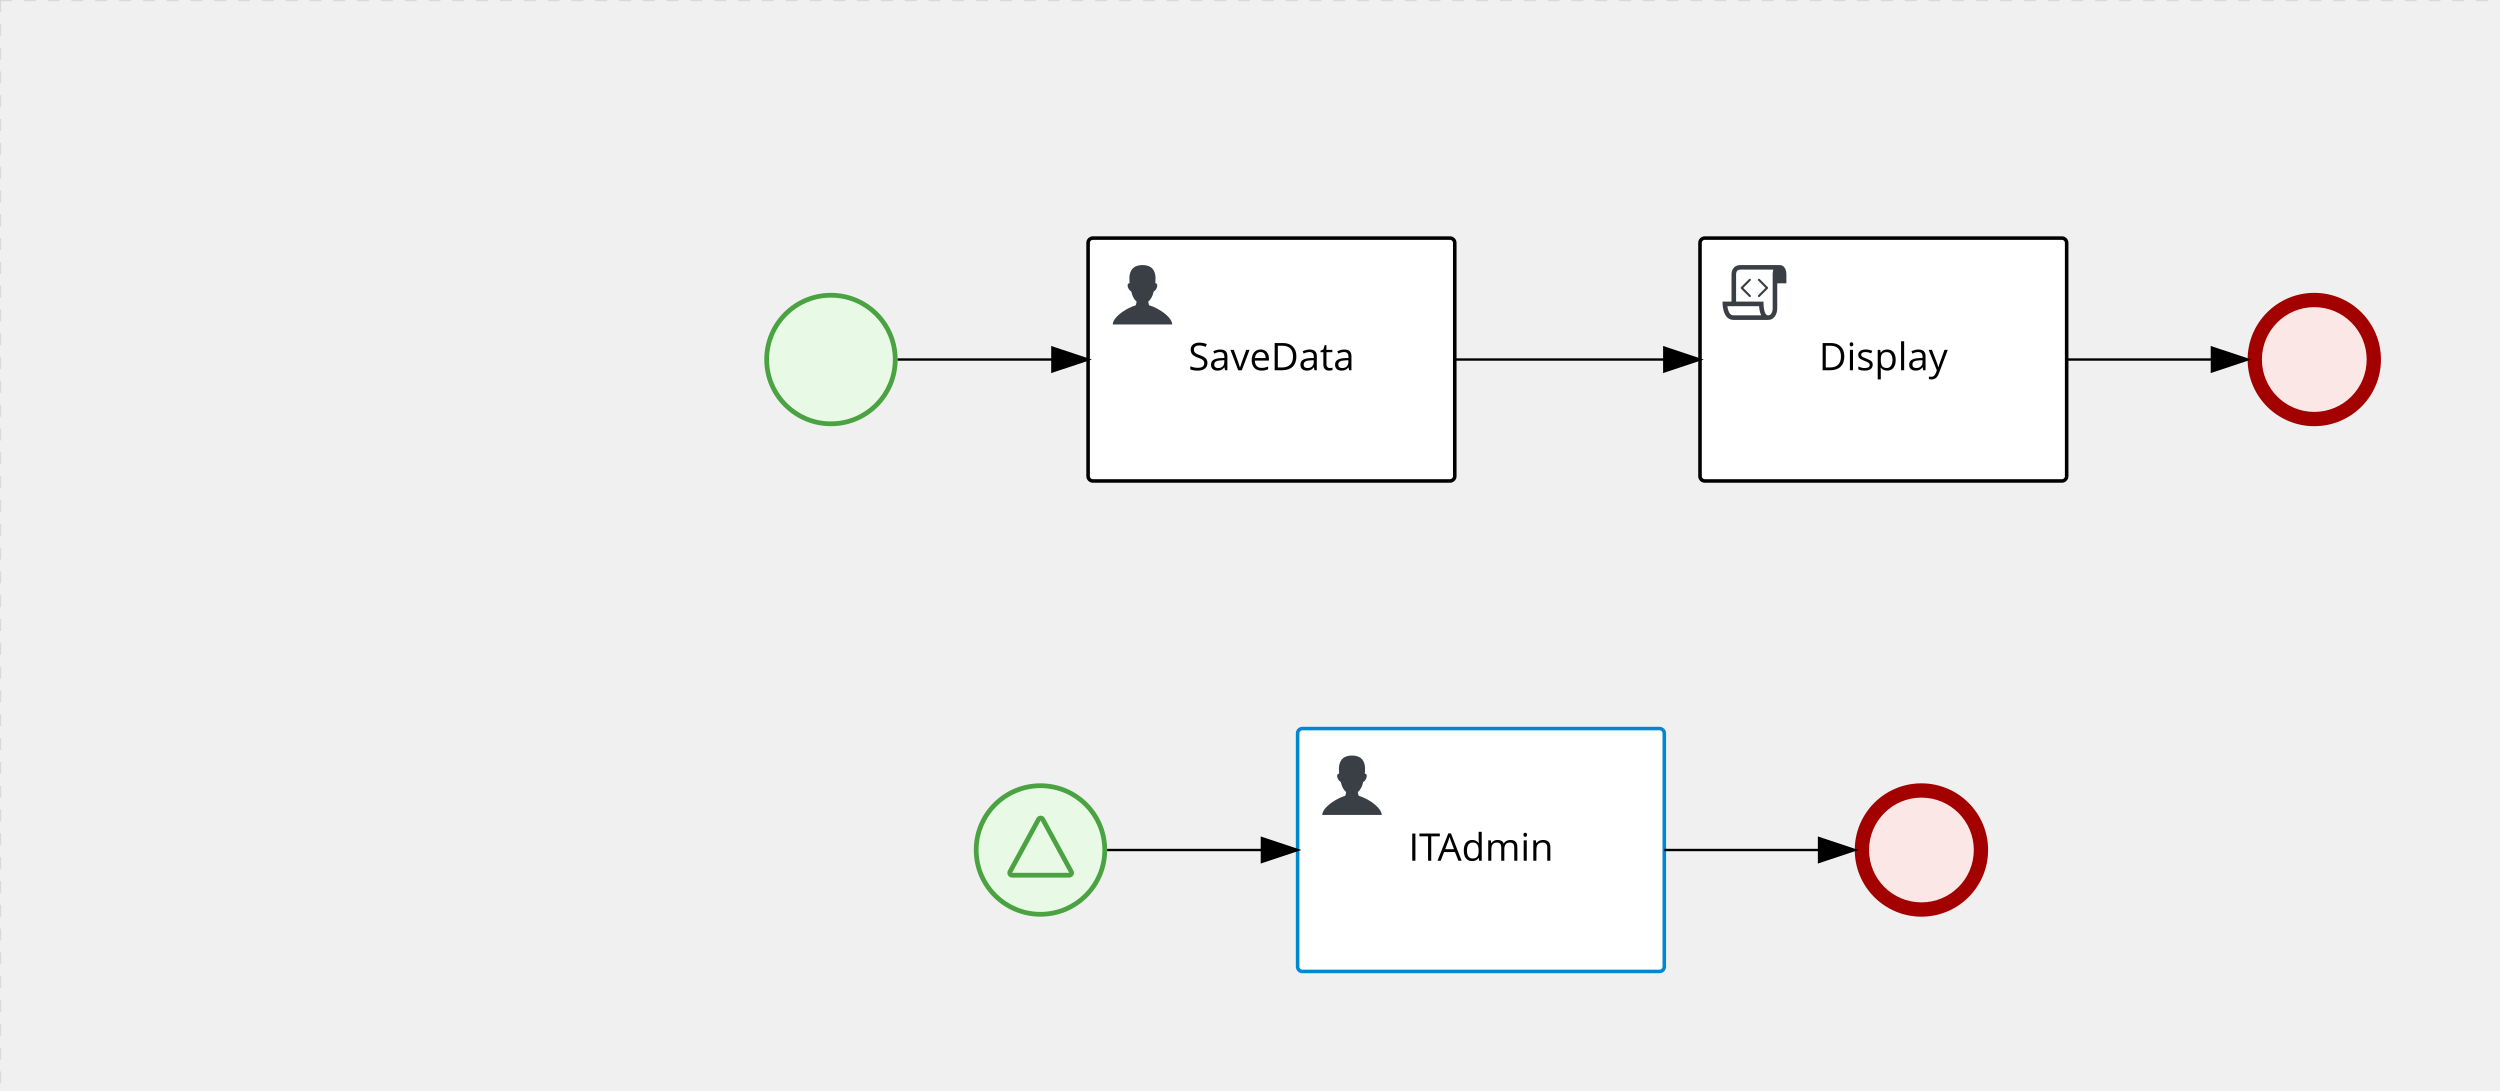
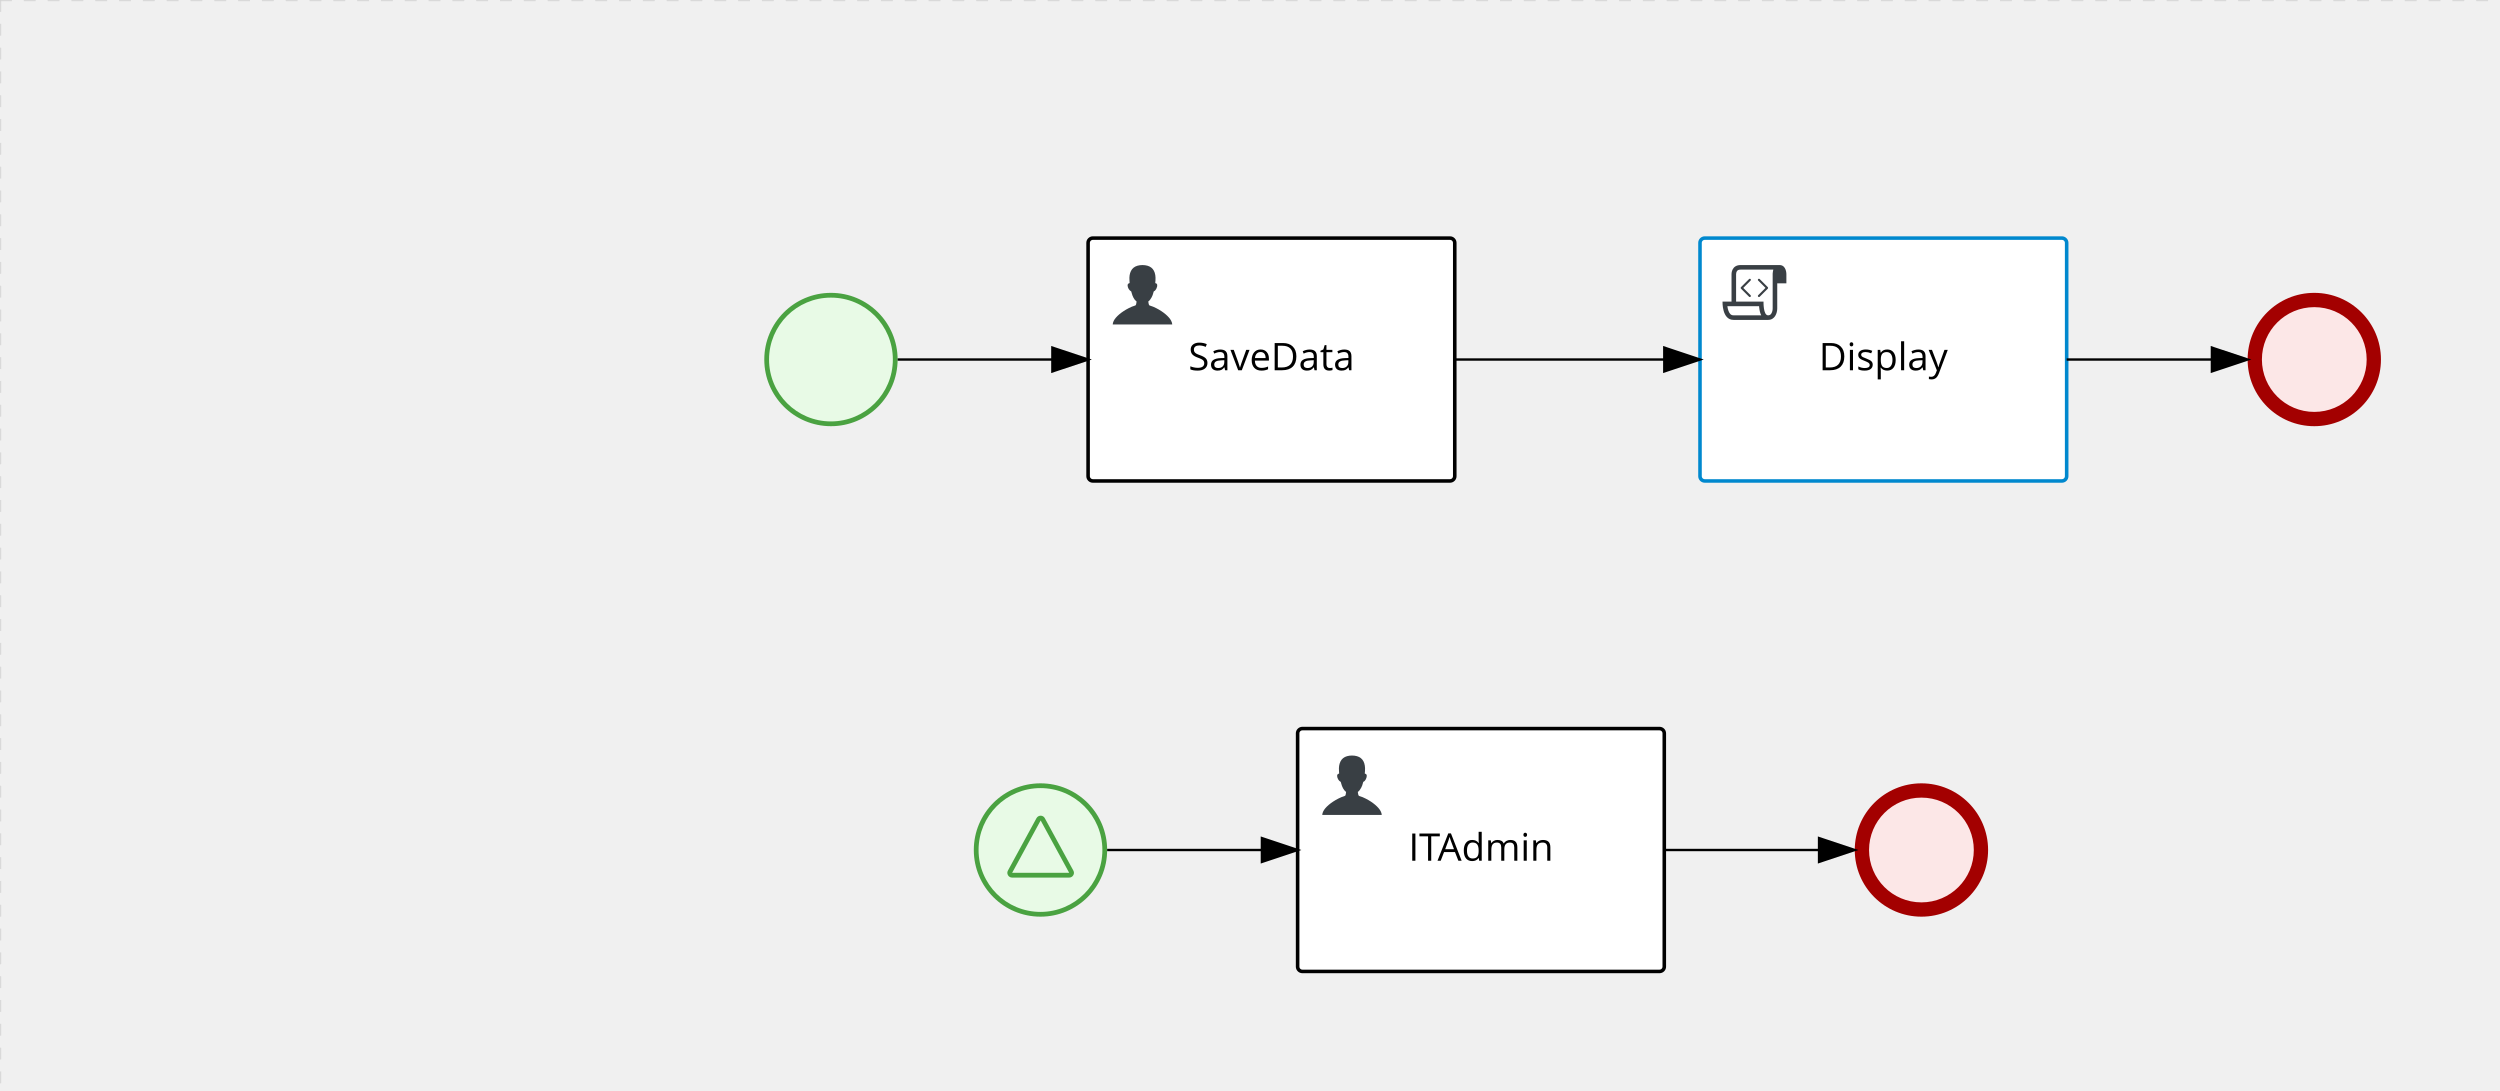
<svg xmlns="http://www.w3.org/2000/svg" version="1.1" width="1050" height="458" viewBox="0 0 1050 458">
  <defs />
  <g transform="matrix(1,0,0,1,0,0)">
    <g>
      <g>
        <g>
          <path fill="none" stroke="#d3d3d3" paint-order="fill stroke markers" d=" M 0 0 L 1200 0" stroke-miterlimit="10" stroke-opacity="0.8" stroke-dasharray="5" />
        </g>
        <g>
          <path fill="none" stroke="#d3d3d3" paint-order="fill stroke markers" d=" M 0 0 L 0 800" stroke-miterlimit="10" stroke-opacity="0.8" stroke-dasharray="5" />
        </g>
      </g>
      <g id="_3A3544F4-9526-4615-B724-CABDB0732BF4" bpmn2nodeid="_3A3544F4-9526-4615-B724-CABDB0732BF4" transform="matrix(1,0,0,1,321,123)">
        <g>
          <path fill="none" stroke="none" />
        </g>
        <g transform="matrix(0.125,0,0,0.125,0,0)">
          <g transform="matrix(1,0,0,1,0,0)">
            <path fill="#e8fae6" stroke="none" id="_3A3544F4-9526-4615-B724-CABDB0732BF4?shapeType=BACKGROUND" paint-order="stroke fill markers" d=" M 0 0 M 444 224 C 444 263.9 434.2 300.8 414.4 334.5 C 394.7 368.2 368 394.9 334.4 414.5 C 300.8 434.1 263.9 444 224 444 C 184.1 444 147.2 434.2 113.5 414.4 C 79.8 394.7 53.1 368 33.5 334.4 C 13.9 300.8 4 263.9 4 224 C 4 184.1 13.8 147.2 33.6 113.5 C 53.4 79.8 80.1 53.1 113.6 33.5 C 147.1 13.9 184.1 4 224 4 C 263.9 4 300.8 13.8 334.5 33.6 C 368.2 53.4 394.9 80.1 414.5 113.6 C 434.1 147.1 444 184.1 444 224 Z" />
          </g>
          <g>
            <g transform="matrix(1,0,0,1,0,0)">
              <g transform="matrix(1,0,0,1,0,0)">
                <path fill="rgb(74,162,65)" stroke="none" id="_3A3544F4-9526-4615-B724-CABDB0732BF4?shapeType=BORDER&amp;renderType=FILL" paint-order="stroke fill markers" d=" M 0 0 M 224 0 C 100.3 0 0 100.3 0 224 C 0 347.7 100.3 448 224 448 C 347.7 448 448 347.7 448 224 C 448 100.3 347.7 0 224 0 Z M 0 0 M 224 432 C 109.1 432 16 338.9 16 224 C 16 109.1 109.1 16 224 16 C 338.9 16 432 109.1 432 224 C 432 338.9 338.9 432 224 432 Z" />
              </g>
            </g>
          </g>
        </g>
        <g transform="matrix(1,0,0,1,28,61)" />
      </g>
      <g transform="matrix(1,0,0,1,321,123)" />
      <g id="_ECE7AD7B-6292-4EDF-8D22-C41C15619412" bpmn2nodeid="_ECE7AD7B-6292-4EDF-8D22-C41C15619412" transform="matrix(1,0,0,1,409,329)">
        <g>
          <path fill="none" stroke="none" />
        </g>
        <g transform="matrix(0.125,0,0,0.125,0,0)">
          <g transform="matrix(1,0,0,1,0,0)">
            <path fill="#e8fae6" stroke="none" id="_ECE7AD7B-6292-4EDF-8D22-C41C15619412?shapeType=BACKGROUND" paint-order="stroke fill markers" d=" M 0 0 M 444 224 C 444 263.9 434.2 300.8 414.4 334.5 C 394.7 368.2 368 394.9 334.4 414.5 C 300.8 434.1 263.9 444 224 444 C 184.1 444 147.2 434.2 113.5 414.4 C 79.8 394.7 53.1 368 33.5 334.4 C 13.9 300.8 4 263.9 4 224 C 4 184.1 13.8 147.2 33.6 113.5 C 53.4 79.8 80.1 53.1 113.6 33.5 C 147.1 13.9 184.1 4 224 4 C 263.9 4 300.8 13.8 334.5 33.6 C 368.2 53.4 394.9 80.1 414.5 113.6 C 434.1 147.1 444 184.1 444 224 Z" />
          </g>
          <g>
            <g transform="matrix(1,0,0,1,0,0)">
              <g transform="matrix(1,0,0,1,0,0)">
                <path fill="rgb(74,162,65)" stroke="none" id="_ECE7AD7B-6292-4EDF-8D22-C41C15619412?shapeType=BORDER&amp;renderType=FILL" paint-order="stroke fill markers" d=" M 0 0 M 224 0 C 100.3 0 0 100.3 0 224 C 0 347.7 100.3 448 224 448 C 347.7 448 448 347.7 448 224 C 448 100.3 347.7 0 224 0 Z M 0 0 M 224 432 C 109.1 432 16 338.9 16 224 C 16 109.1 109.1 16 224 16 C 338.9 16 432 109.1 432 224 C 432 338.9 338.9 432 224 432 Z" />
              </g>
            </g>
          </g>
          <g>
            <g transform="matrix(1,0,0,1,0,0)">
              <g transform="matrix(1,0,0,1,0,0)">
                <path fill="#4aa241" stroke="none" id="_ECE7AD7B-6292-4EDF-8D22-C41C15619412undefined" paint-order="stroke fill markers" d=" M 0 0 M 224.6 124.8 L 320.5 300.7 L 128.8 300.7 L 224.6 124.8 M 224.6 108.7 C 221.7 108.7 219 109.5 216.5 110.9 C 214 112.3 212.1 114.5 210.6 117 L 114.7 293 C 111.8 298.2 111.9 303.5 114.9 308.8 C 116.3 311.2 118.2 313.2 120.7 314.6 C 123.1 316 125.8 316.7 128.7 316.7 L 320.5 316.7 C 323.4 316.7 325.9 316 328.4 314.6 C 330.9 313.2 332.8 311.3 334.2 308.8 C 337.3 303.6 337.3 298.3 334.4 293 L 238.5 117 C 237.1 114.4 235.2 112.4 232.7 110.9 C 230.2 109.4 227.5 108.7 224.6 108.7 L 224.6 108.7 Z" />
              </g>
            </g>
          </g>
        </g>
        <g transform="matrix(1,0,0,1,28,61)" />
      </g>
      <g id="_7AF80EF4-B39C-43AD-91CF-B6B7F9C71F00" bpmn2nodeid="_7AF80EF4-B39C-43AD-91CF-B6B7F9C71F00" transform="matrix(1,0,0,1,779,329)">
        <g>
          <path fill="none" stroke="none" />
        </g>
        <g transform="matrix(0.125,0,0,0.125,0,0)">
          <g transform="matrix(1,0,0,1,0,0)">
            <path fill="#fce7e7" stroke="none" id="_7AF80EF4-B39C-43AD-91CF-B6B7F9C71F00?shapeType=BACKGROUND" paint-order="stroke fill markers" d=" M 0 0 M 444 224 C 444 263.9 434.2 300.8 414.4 334.5 C 394.7 368.2 368 394.9 334.4 414.5 C 300.8 434.1 263.9 444 224 444 C 184.1 444 147.2 434.2 113.5 414.4 C 79.8 394.7 53.1 368 33.5 334.4 C 13.9 300.8 4 263.9 4 224 C 4 184.1 13.8 147.2 33.6 113.5 C 53.4 79.8 80.1 53.1 113.6 33.5 C 147.1 13.9 184.1 4 224 4 C 263.9 4 300.8 13.8 334.5 33.6 C 368.2 53.4 394.9 80.1 414.5 113.6 C 434.1 147.1 444 184.1 444 224 Z" />
          </g>
          <g>
            <g transform="matrix(1,0,0,1,0,0)">
              <g transform="matrix(1,0,0,1,0,0)">
                <path fill="rgb(163,0,0)" stroke="none" id="_7AF80EF4-B39C-43AD-91CF-B6B7F9C71F00?shapeType=BORDER&amp;renderType=FILL" paint-order="stroke fill markers" d=" M 0 0 M 224 0 C 100.3 0 0 100.3 0 224 C 0 347.7 100.3 448 224 448 C 347.7 448 448 347.7 448 224 C 448 100.3 347.7 0 224 0 Z M 0 0 M 224 400 C 126.8 400 48 321.2 48 224 C 48 126.8 126.8 48 224 48 C 321.2 48 400 126.8 400 224 C 400 321.2 321.2 400 224 400 Z" />
              </g>
            </g>
          </g>
        </g>
        <g transform="matrix(1,0,0,1,28,61)" />
      </g>
      <g transform="matrix(1,0,0,1,779,329)" />
      <g id="_7B6B680C-1F5F-45C1-81FC-37C4A5E0395E" bpmn2nodeid="_7B6B680C-1F5F-45C1-81FC-37C4A5E0395E" transform="matrix(1,0,0,1,457,100)">
        <g>
          <path fill="none" stroke="none" />
        </g>
        <g transform="matrix(1,0,0,1,0,0)">
          <path fill="#ffffff" stroke="none" id="_7B6B680C-1F5F-45C1-81FC-37C4A5E0395E?shapeType=BACKGROUND" paint-order="stroke fill markers" d=" M 2 0 L 152 0 L 152 0 A 2 2 0 0 1 154 2 L 154 100 L 154 100 A 2 2 0 0 1 152 102 L 2 102 L 2 102 A 2 2 0 0 1 0 100 L 0 2 L 0 2 A 2 2 0 0 1 2 0 Z" />
        </g>
        <g transform="matrix(1,0,0,1,0,0)">
          <path fill="none" stroke="rgb(0,0,0)" id="_7B6B680C-1F5F-45C1-81FC-37C4A5E0395E?shapeType=BORDER&amp;renderType=STROKE" paint-order="fill stroke markers" d=" M 2 0 L 152 0 L 152 0 A 2 2 0 0 1 154 2 L 154 100 L 154 100 A 2 2 0 0 1 152 102 L 2 102 L 2 102 A 2 2 0 0 1 0 100 L 0 2 L 0 2 A 2 2 0 0 1 2 0 Z" stroke-miterlimit="10" stroke-width="1.5" stroke-dasharray="" />
        </g>
        <g>
          <g transform="matrix(0.06,0,0,0.06,9.4,9.4)">
            <g transform="matrix(1,0,0,1,0,0)">
              <path fill="#393f44" stroke="none" id="_7B6B680C-1F5F-45C1-81FC-37C4A5E0395Eundefined" paint-order="stroke fill markers" d=" M 0 0 M 16 445.21 C 16 440.869 18.784 431.129 22.001 424.217 C 35.768 394.64 77.283 359.28 129 333.084 C 144.516 325.224 157.347 319.964 167.807 317.174 C 171.932 316.074 175.729 314.414 176.525 313.363 C 178.894 310.234 180.914 302.908 181.727 294.5 L 182.5 286.5 L 178.507 283.455 C 166.303 274.146 154.284 251.678 148.04 226.5 C 145.611 216.707 145.056 215.462 142.984 215.158 C 141.703 214.97 138.083 212.243 134.939 209.099 C 123.233 197.393 116.891 177.376 121.44 166.49 C 123.002 162.751 128.155 159.01 131.75 159.004 C 134.448 159 134.471 158.603 132.914 138.788 C 130.927 113.496 134.279 92.265 143.132 74.076 C 152.232 55.38 167.569 42.882 189.049 36.66 C 210.203 30.532 237.797 30.532 258.951 36.66 C 300.042 48.563 318.958 83.806 314.955 141 C 314.32 150.075 313.624 157.788 313.409 158.14 C 313.194 158.493 314.575 159.073 316.479 159.43 C 328.929 161.766 330.986 177.018 321.496 196.621 C 316.903 206.109 309.357 214.508 304.817 215.185 C 303.023 215.453 302.293 217.146 299.943 226.5 C 296.659 239.567 294.474 245.305 287.948 257.995 C 282.491 268.606 273.035 281.109 268.108 284.229 L 264.871 286.278 L 265.518 292.889 C 266.345 301.33 268.639 309.871 270.877 312.837 C 272.067 314.415 275.002 315.79 280.063 317.139 C 291.069 320.075 303.617 325.274 321 334.102 C 369.815 358.891 410.848 393.758 425.032 422.5 C 429.07 430.682 432 440.232 432 445.21 L 432 448 L 224 448 L 16 448 L 16 445.21 Z" />
            </g>
          </g>
        </g>
        <g transform="matrix(1,0,0,1,4.04,13.68)">
          <g transform="matrix(0.04,0,0,0.04,63.36,69.12)">
            <g transform="matrix(1,0,0,1,0,0)">
              <path fill="none" stroke="none" />
            </g>
            <g transform="matrix(1,0,0,1,0,0)">
              <path fill="none" stroke="none" />
            </g>
          </g>
        </g>
        <g transform="matrix(1,0,0,1,42.10938,43.5)">
          <text fill="#000000" stroke="none" font-family="Open Sans" font-size="12pt" font-style="normal" font-weight="normal" text-decoration="normal" x="34.891" y="12" text-anchor="middle" dominant-baseline="alphabetic">SaveData</text>
        </g>
      </g>
      <g id="_8032A7BA-406D-4F87-852E-4F2278B824D4" bpmn2nodeid="_8032A7BA-406D-4F87-852E-4F2278B824D4">
        <g>
          <path fill="none" stroke="#000000" paint-order="fill stroke markers" d=" M 377 151 L 442 151" stroke-miterlimit="10" stroke-dasharray="" />
        </g>
        <g transform="matrix(1,0,0,1,377,151)" />
        <g transform="matrix(6.123233995736766e-17,1,-1,6.123233995736766e-17,457,146)">
          <path fill="#000000" stroke="#000000" paint-order="fill stroke markers" d=" M 10 15 L 0 15 L 5 0 Z" stroke-miterlimit="10" stroke-dasharray="" />
        </g>
        <g transform="matrix(1,0,0,1,377,141)" />
      </g>
      <g id="_47421C7F-6C58-413D-884D-19ED47A1BDC8" bpmn2nodeid="_47421C7F-6C58-413D-884D-19ED47A1BDC8" transform="matrix(1,0,0,1,545,306)">
        <g>
          <path fill="none" stroke="none" />
        </g>
        <g transform="matrix(1,0,0,1,0,0)">
          <path fill="#ffffff" stroke="none" id="_47421C7F-6C58-413D-884D-19ED47A1BDC8?shapeType=BACKGROUND" paint-order="stroke fill markers" d=" M 2 0 L 152 0 L 152 0 A 2 2 0 0 1 154 2 L 154 100 L 154 100 A 2 2 0 0 1 152 102 L 2 102 L 2 102 A 2 2 0 0 1 0 100 L 0 2 L 0 2 A 2 2 0 0 1 2 0 Z" />
        </g>
        <g transform="matrix(1,0,0,1,0,0)">
-           <path fill="none" stroke="rgb(0,136,206)" id="_47421C7F-6C58-413D-884D-19ED47A1BDC8?shapeType=BORDER&amp;renderType=STROKE" paint-order="fill stroke markers" d=" M 2 0 L 152 0 L 152 0 A 2 2 0 0 1 154 2 L 154 100 L 154 100 A 2 2 0 0 1 152 102 L 2 102 L 2 102 A 2 2 0 0 1 0 100 L 0 2 L 0 2 A 2 2 0 0 1 2 0 Z" stroke-miterlimit="10" stroke-width="1.5" stroke-dasharray="" />
+           <path fill="none" stroke="rgb(0,0,0)" id="_47421C7F-6C58-413D-884D-19ED47A1BDC8?shapeType=BORDER&amp;renderType=STROKE" paint-order="fill stroke markers" d=" M 2 0 L 152 0 L 152 0 A 2 2 0 0 1 154 2 L 154 100 L 154 100 A 2 2 0 0 1 152 102 L 2 102 L 2 102 A 2 2 0 0 1 0 100 L 0 2 L 0 2 A 2 2 0 0 1 2 0 Z" stroke-miterlimit="10" stroke-width="1.5" stroke-dasharray="" />
        </g>
        <g>
          <g transform="matrix(0.06,0,0,0.06,9.4,9.4)">
            <g transform="matrix(1,0,0,1,0,0)">
              <path fill="#393f44" stroke="none" id="_47421C7F-6C58-413D-884D-19ED47A1BDC8undefined" paint-order="stroke fill markers" d=" M 0 0 M 16 445.21 C 16 440.869 18.784 431.129 22.001 424.217 C 35.768 394.64 77.283 359.28 129 333.084 C 144.516 325.224 157.347 319.964 167.807 317.174 C 171.932 316.074 175.729 314.414 176.525 313.363 C 178.894 310.234 180.914 302.908 181.727 294.5 L 182.5 286.5 L 178.507 283.455 C 166.303 274.146 154.284 251.678 148.04 226.5 C 145.611 216.707 145.056 215.462 142.984 215.158 C 141.703 214.97 138.083 212.243 134.939 209.099 C 123.233 197.393 116.891 177.376 121.44 166.49 C 123.002 162.751 128.155 159.01 131.75 159.004 C 134.448 159 134.471 158.603 132.914 138.788 C 130.927 113.496 134.279 92.265 143.132 74.076 C 152.232 55.38 167.569 42.882 189.049 36.66 C 210.203 30.532 237.797 30.532 258.951 36.66 C 300.042 48.563 318.958 83.806 314.955 141 C 314.32 150.075 313.624 157.788 313.409 158.14 C 313.194 158.493 314.575 159.073 316.479 159.43 C 328.929 161.766 330.986 177.018 321.496 196.621 C 316.903 206.109 309.357 214.508 304.817 215.185 C 303.023 215.453 302.293 217.146 299.943 226.5 C 296.659 239.567 294.474 245.305 287.948 257.995 C 282.491 268.606 273.035 281.109 268.108 284.229 L 264.871 286.278 L 265.518 292.889 C 266.345 301.33 268.639 309.871 270.877 312.837 C 272.067 314.415 275.002 315.79 280.063 317.139 C 291.069 320.075 303.617 325.274 321 334.102 C 369.815 358.891 410.848 393.758 425.032 422.5 C 429.07 430.682 432 440.232 432 445.21 L 432 448 L 224 448 L 16 448 L 16 445.21 Z" />
            </g>
          </g>
        </g>
        <g transform="matrix(1,0,0,1,4.04,13.68)">
          <g transform="matrix(0.04,0,0,0.04,63.36,69.12)">
            <g transform="matrix(1,0,0,1,0,0)">
              <path fill="none" stroke="none" />
            </g>
            <g transform="matrix(1,0,0,1,0,0)">
              <path fill="none" stroke="none" />
            </g>
          </g>
        </g>
        <g transform="matrix(1,0,0,1,46.5625,43.5)">
          <text fill="#000000" stroke="none" font-family="Open Sans" font-size="12pt" font-style="normal" font-weight="normal" text-decoration="normal" x="30.438" y="12" text-anchor="middle" dominant-baseline="alphabetic">ITAdmin</text>
        </g>
      </g>
      <g id="_8009338B-FBCD-48CE-BBC8-027D992530B8" bpmn2nodeid="_8009338B-FBCD-48CE-BBC8-027D992530B8">
        <g>
          <path fill="none" stroke="#000000" paint-order="fill stroke markers" d=" M 465 357 L 530 357" stroke-miterlimit="10" stroke-dasharray="" />
        </g>
        <g transform="matrix(1,0,0,1,465,357)" />
        <g transform="matrix(6.123233995736766e-17,1,-1,6.123233995736766e-17,545,352)">
          <path fill="#000000" stroke="#000000" paint-order="fill stroke markers" d=" M 10 15 L 0 15 L 5 0 Z" stroke-miterlimit="10" stroke-dasharray="" />
        </g>
        <g transform="matrix(1,0,0,1,465,347)" />
      </g>
      <g id="_06CAF2FD-D54A-4592-A91F-1D796C0F10A2" bpmn2nodeid="_06CAF2FD-D54A-4592-A91F-1D796C0F10A2">
        <g>
          <path fill="none" stroke="#000000" paint-order="fill stroke markers" d=" M 699 357 L 764 357" stroke-miterlimit="10" stroke-dasharray="" />
        </g>
        <g transform="matrix(1,0,0,1,699,357)" />
        <g transform="matrix(6.123233995736766e-17,1,-1,6.123233995736766e-17,779,352)">
          <path fill="#000000" stroke="#000000" paint-order="fill stroke markers" d=" M 10 15 L 0 15 L 5 0 Z" stroke-miterlimit="10" stroke-dasharray="" />
        </g>
        <g transform="matrix(1,0,0,1,699,347)" />
      </g>
      <g transform="matrix(1,0,0,1,457,100)" />
      <g id="_B0162CC8-78DA-4610-8967-EA395761960C" bpmn2nodeid="_B0162CC8-78DA-4610-8967-EA395761960C" transform="matrix(1,0,0,1,944,123)">
        <g>
          <path fill="none" stroke="none" />
        </g>
        <g transform="matrix(0.125,0,0,0.125,0,0)">
          <g transform="matrix(1,0,0,1,0,0)">
            <path fill="#fce7e7" stroke="none" id="_B0162CC8-78DA-4610-8967-EA395761960C?shapeType=BACKGROUND" paint-order="stroke fill markers" d=" M 0 0 M 444 224 C 444 263.9 434.2 300.8 414.4 334.5 C 394.7 368.2 368 394.9 334.4 414.5 C 300.8 434.1 263.9 444 224 444 C 184.1 444 147.2 434.2 113.5 414.4 C 79.8 394.7 53.1 368 33.5 334.4 C 13.9 300.8 4 263.9 4 224 C 4 184.1 13.8 147.2 33.6 113.5 C 53.4 79.8 80.1 53.1 113.6 33.5 C 147.1 13.9 184.1 4 224 4 C 263.9 4 300.8 13.8 334.5 33.6 C 368.2 53.4 394.9 80.1 414.5 113.6 C 434.1 147.1 444 184.1 444 224 Z" />
          </g>
          <g>
            <g transform="matrix(1,0,0,1,0,0)">
              <g transform="matrix(1,0,0,1,0,0)">
                <path fill="rgb(163,0,0)" stroke="none" id="_B0162CC8-78DA-4610-8967-EA395761960C?shapeType=BORDER&amp;renderType=FILL" paint-order="stroke fill markers" d=" M 0 0 M 224 0 C 100.3 0 0 100.3 0 224 C 0 347.7 100.3 448 224 448 C 347.7 448 448 347.7 448 224 C 448 100.3 347.7 0 224 0 Z M 0 0 M 224 400 C 126.8 400 48 321.2 48 224 C 48 126.8 126.8 48 224 48 C 321.2 48 400 126.8 400 224 C 400 321.2 321.2 400 224 400 Z" />
              </g>
            </g>
          </g>
        </g>
        <g transform="matrix(1,0,0,1,28,61)" />
      </g>
      <g transform="matrix(1,0,0,1,944,123)" />
      <g id="_BE26A3CF-04F0-451D-AC2F-DF3798A59A18" bpmn2nodeid="_BE26A3CF-04F0-451D-AC2F-DF3798A59A18" transform="matrix(1,0,0,1,714,100)">
        <g>
          <path fill="none" stroke="none" />
        </g>
        <g transform="matrix(1,0,0,1,0,0)">
          <path fill="#ffffff" stroke="none" id="_BE26A3CF-04F0-451D-AC2F-DF3798A59A18?shapeType=BACKGROUND" paint-order="stroke fill markers" d=" M 2 0 L 152 0 L 152 0 A 2 2 0 0 1 154 2 L 154 100 L 154 100 A 2 2 0 0 1 152 102 L 2 102 L 2 102 A 2 2 0 0 1 0 100 L 0 2 L 0 2 A 2 2 0 0 1 2 0 Z" />
        </g>
        <g transform="matrix(1,0,0,1,0,0)">
-           <path fill="none" stroke="rgb(0,0,0)" id="_BE26A3CF-04F0-451D-AC2F-DF3798A59A18?shapeType=BORDER&amp;renderType=STROKE" paint-order="fill stroke markers" d=" M 2 0 L 152 0 L 152 0 A 2 2 0 0 1 154 2 L 154 100 L 154 100 A 2 2 0 0 1 152 102 L 2 102 L 2 102 A 2 2 0 0 1 0 100 L 0 2 L 0 2 A 2 2 0 0 1 2 0 Z" stroke-miterlimit="10" stroke-width="1.5" stroke-dasharray="" />
+           <path fill="none" stroke="rgb(0,136,206)" id="_BE26A3CF-04F0-451D-AC2F-DF3798A59A18?shapeType=BORDER&amp;renderType=STROKE" paint-order="fill stroke markers" d=" M 2 0 L 152 0 L 152 0 A 2 2 0 0 1 154 2 L 154 100 L 154 100 A 2 2 0 0 1 152 102 L 2 102 L 2 102 A 2 2 0 0 1 0 100 L 0 2 L 0 2 A 2 2 0 0 1 2 0 Z" stroke-miterlimit="10" stroke-width="1.5" stroke-dasharray="" />
        </g>
        <g>
          <g transform="matrix(0.06,0,0,0.06,9.4,9.4)">
            <g transform="matrix(1,0,0,1,0,0)">
              <path fill="#393f44" stroke="none" id="_BE26A3CF-04F0-451D-AC2F-DF3798A59A18undefined" paint-order="stroke fill markers" d=" M 0 0 M 197.3 130.2 C 194.4 127.3 189.6 127.3 186.7 130.2 L 130.2 186.7 C 127.3 189.6 127.3 194.4 130.2 197.3 L 186.7 253.8 C 188.1 255.3 190.1 256 192 256 C 193.9 256 195.9 255.3 197.3 253.7 C 200.2 250.8 200.2 246 197.3 243.1 L 146.2 192 L 197.3 140.8 C 200.2 137.9 200.2 133.1 197.3 130.2 Z" />
            </g>
            <g transform="matrix(1,0,0,1,0,0)">
              <path fill="#393f44" stroke="none" id="_BE26A3CF-04F0-451D-AC2F-DF3798A59A18undefined" paint-order="stroke fill markers" d=" M 0 0 M 261.3 130.2 C 258.4 127.3 253.6 127.3 250.7 130.2 C 247.8 133.1 247.8 137.9 250.7 140.8 L 301.8 191.9 L 250.7 243 C 247.8 245.9 247.8 250.7 250.7 253.6 C 252.1 255.3 254.1 256 256 256 C 257.9 256 259.9 255.3 261.3 253.8 L 317.8 197.3 C 320.7 194.4 320.7 189.6 317.8 186.7 L 261.3 130.2 Z" />
            </g>
            <g transform="matrix(1,0,0,1,0,0)">
              <path fill="#393f44" stroke="none" id="_BE26A3CF-04F0-451D-AC2F-DF3798A59A18undefined" paint-order="stroke fill markers" d=" M 0 0 M 400 32 C 400 32 152.8 32 128 32 C 62 32 64 96 64 96 L 64 288 L 1 288 C 1 288 -4 416 78 416 L 320 416 C 368 416 384 368 384 336 C 384 314.2 384 224.4 384 160 L 448 160 L 448 96 C 448 96 449 32 400 32 Z M 0 0 M 78 383.9 C 68.5 383.9 61.6 381.1 55.5 374.9 C 43.4 362.4 37.5 339.6 34.9 320 L 256.9 320 C 257.1 322.7 257.3 325.4 257.6 328.2 C 260 351.6 264.7 370.1 271.9 383.9 L 78 383.9 L 78 383.9 Z M 0 0 M 352 336 C 352 345.9 349.6 360.3 342.9 371 C 337.2 380.1 330.4 384 320 384 C 285 384 288 288 288 288 L 96 288 L 96 96 L 96 95.9 L 96 95.1 C 96 90.6 97.6 78.3 104.7 71.2 C 106.5 69.4 111.9 64 128 64 L 356.5 64 C 354.4 72.8 352.8 81.8 352.2 89.9 C 352.2 90.5 352.1 91.1 352.1 91.7 C 352.1 92 352.1 92.3 352.1 92.6 C 352 94.8 352 96 352 96 L 352 160 L 352 336 Z" />
            </g>
          </g>
        </g>
        <g transform="matrix(1,0,0,1,49.92188,43.5)">
          <text fill="#000000" stroke="none" font-family="Open Sans" font-size="12pt" font-style="normal" font-weight="normal" text-decoration="normal" x="27.078" y="12" text-anchor="middle" dominant-baseline="alphabetic">Display</text>
        </g>
      </g>
      <g id="_C0346704-640A-46F2-8E86-A69F4F8C69C5" bpmn2nodeid="_C0346704-640A-46F2-8E86-A69F4F8C69C5">
        <g>
          <path fill="none" stroke="#000000" paint-order="fill stroke markers" d=" M 611 151 L 699 151" stroke-miterlimit="10" stroke-dasharray="" />
        </g>
        <g transform="matrix(1,0,0,1,611,151)" />
        <g transform="matrix(6.123233995736766e-17,1,-1,6.123233995736766e-17,714,146)">
          <path fill="#000000" stroke="#000000" paint-order="fill stroke markers" d=" M 10 15 L 0 15 L 5 0 Z" stroke-miterlimit="10" stroke-dasharray="" />
        </g>
        <g transform="matrix(1,0,0,1,611,141)" />
      </g>
      <g id="_644F692C-258F-4580-BA32-0595DEFF9433" bpmn2nodeid="_644F692C-258F-4580-BA32-0595DEFF9433">
        <g>
          <path fill="none" stroke="rgb(0,0,0)" paint-order="fill stroke markers" d=" M 868 151 L 929 151" stroke-miterlimit="10" stroke-dasharray="" />
        </g>
        <g transform="matrix(1,0,0,1,868,151)" />
        <g transform="matrix(6.123233995736766e-17,1,-1,6.123233995736766e-17,944,146)">
          <path fill="rgb(0,0,0)" stroke="rgb(0,0,0)" paint-order="fill stroke markers" d=" M 10 15 L 0 15 L 5 0 Z" stroke-miterlimit="10" stroke-dasharray="" />
        </g>
        <g transform="matrix(1,0,0,1,868,141)" />
      </g>
+       <g transform="matrix(1,0,0,1,545,306)" />
+       <g transform="matrix(1,0,0,1,409,329)" />
      <g transform="matrix(1,0,0,1,714,100)" />
-       <g transform="matrix(1,0,0,1,409,329)" />
-       <g transform="matrix(1,0,0,1,545,306)" />
    </g>
  </g>
</svg>
